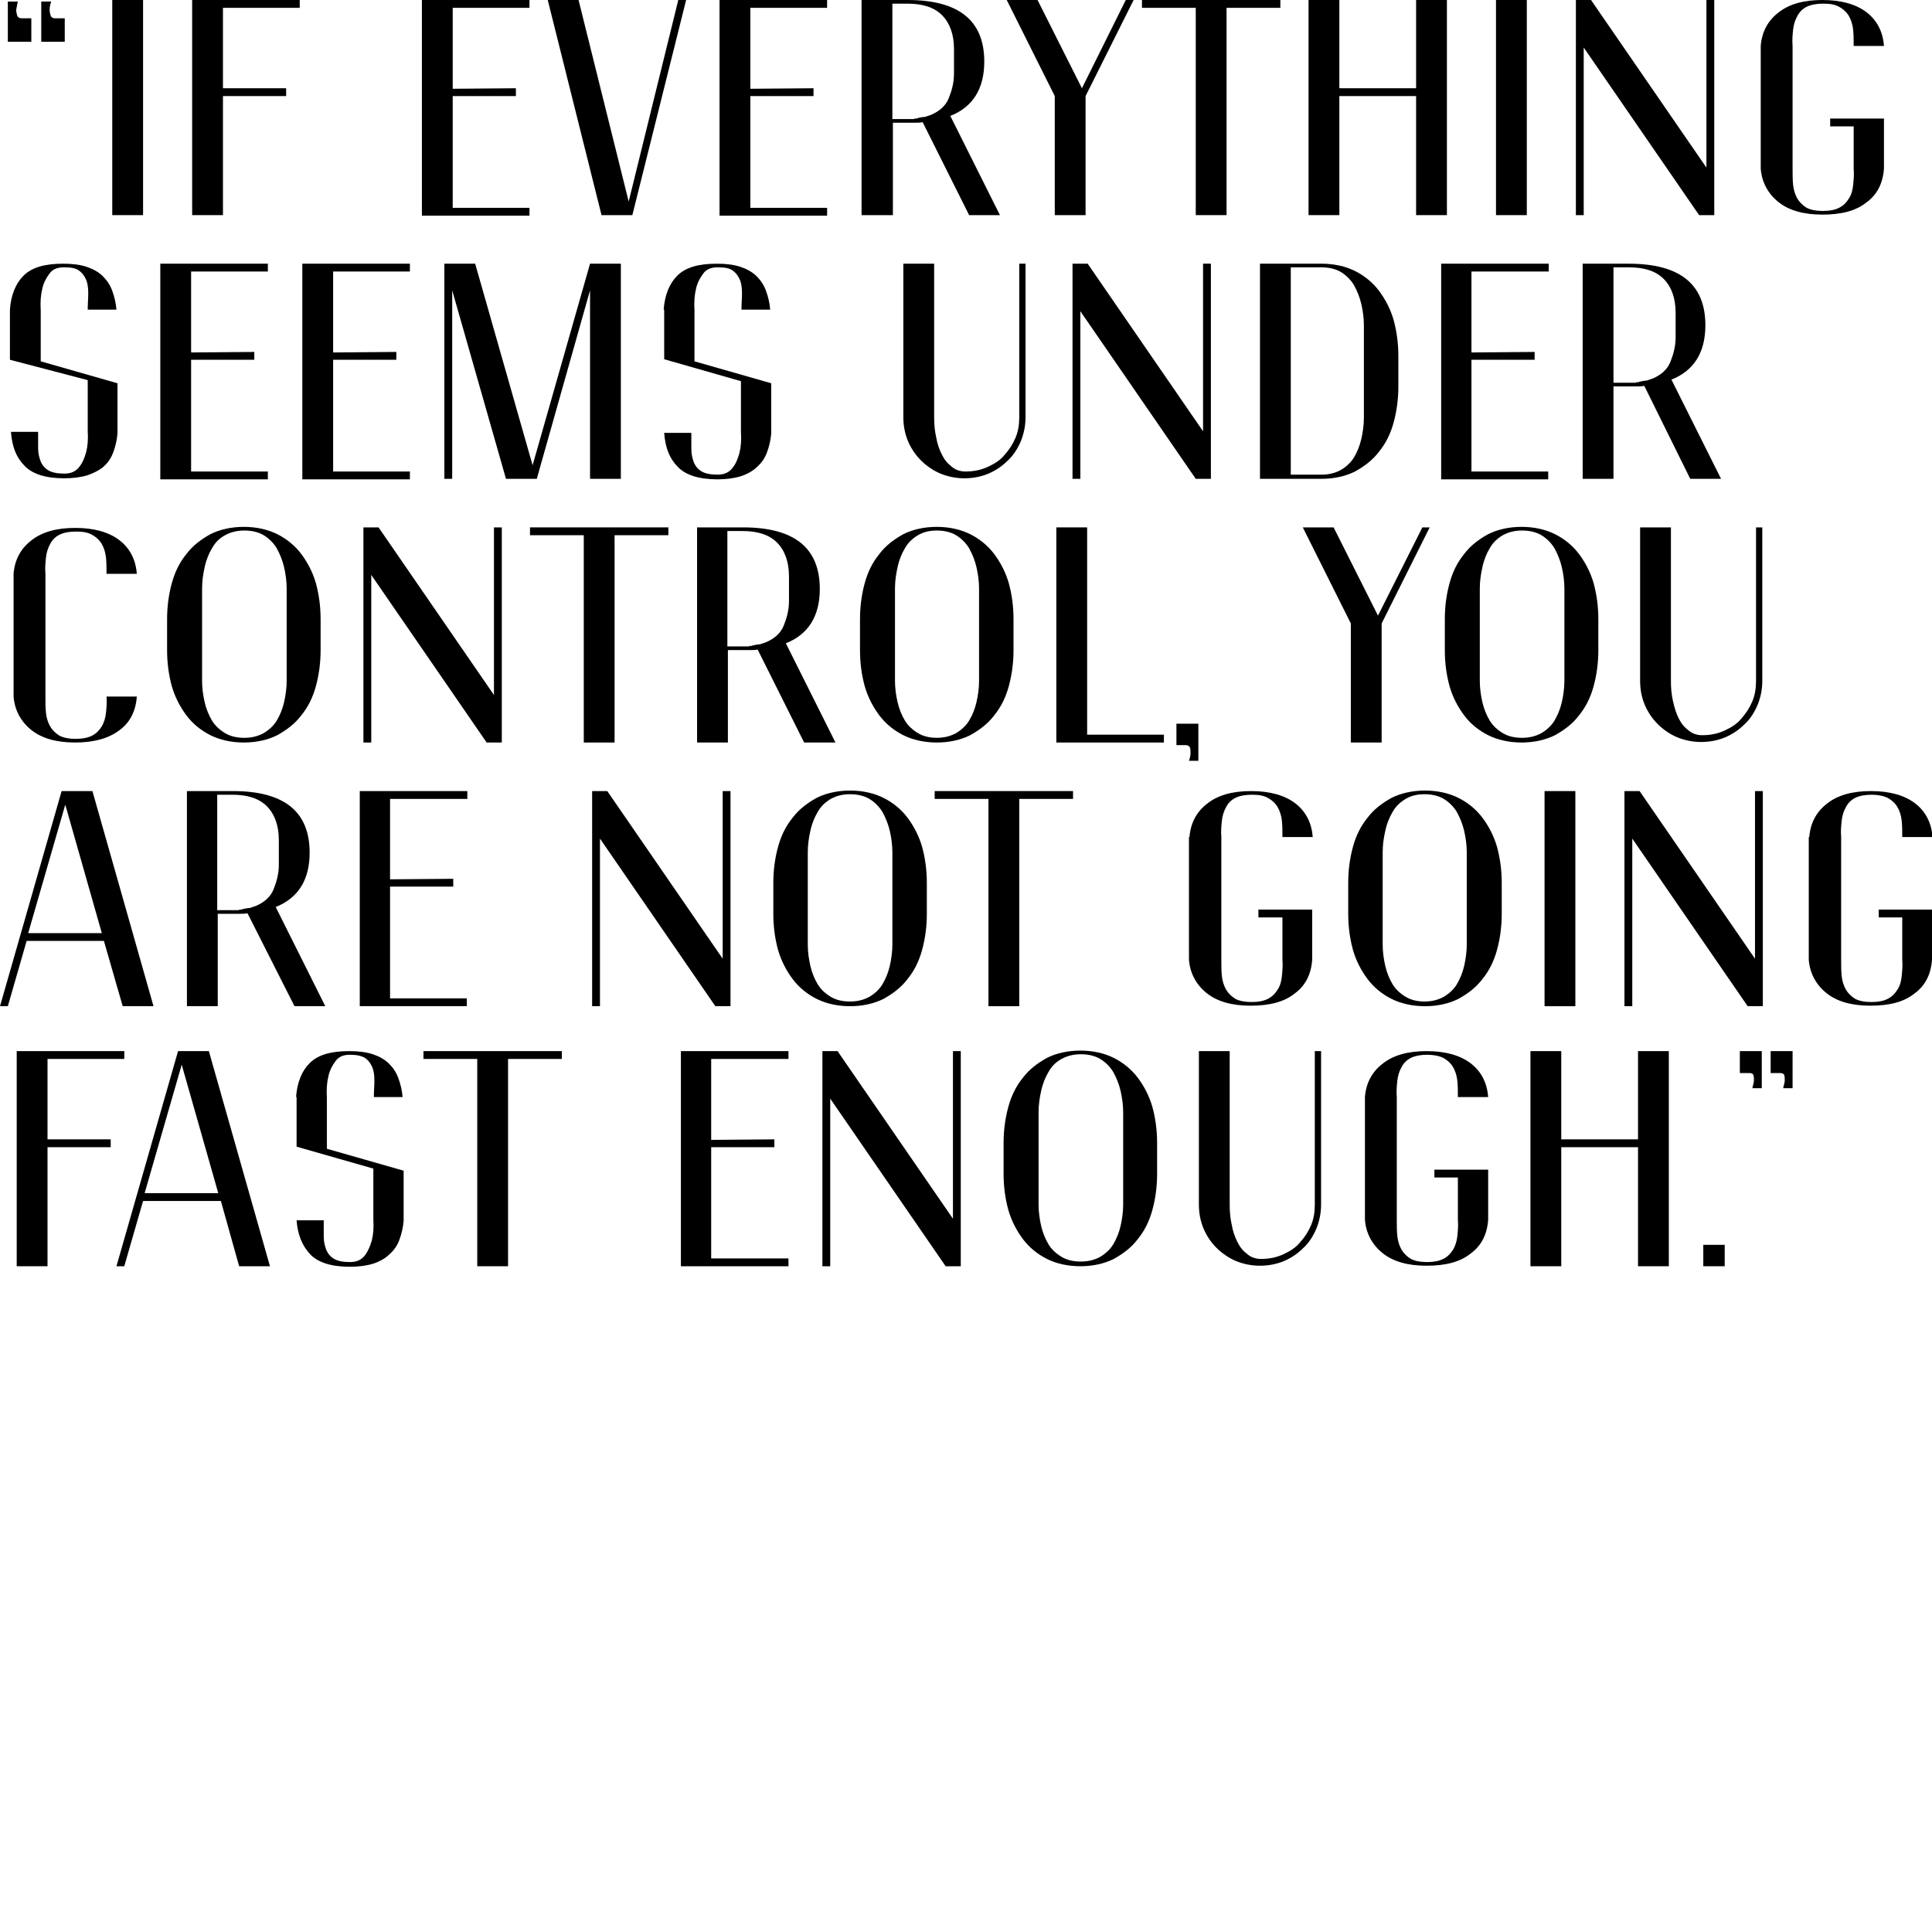
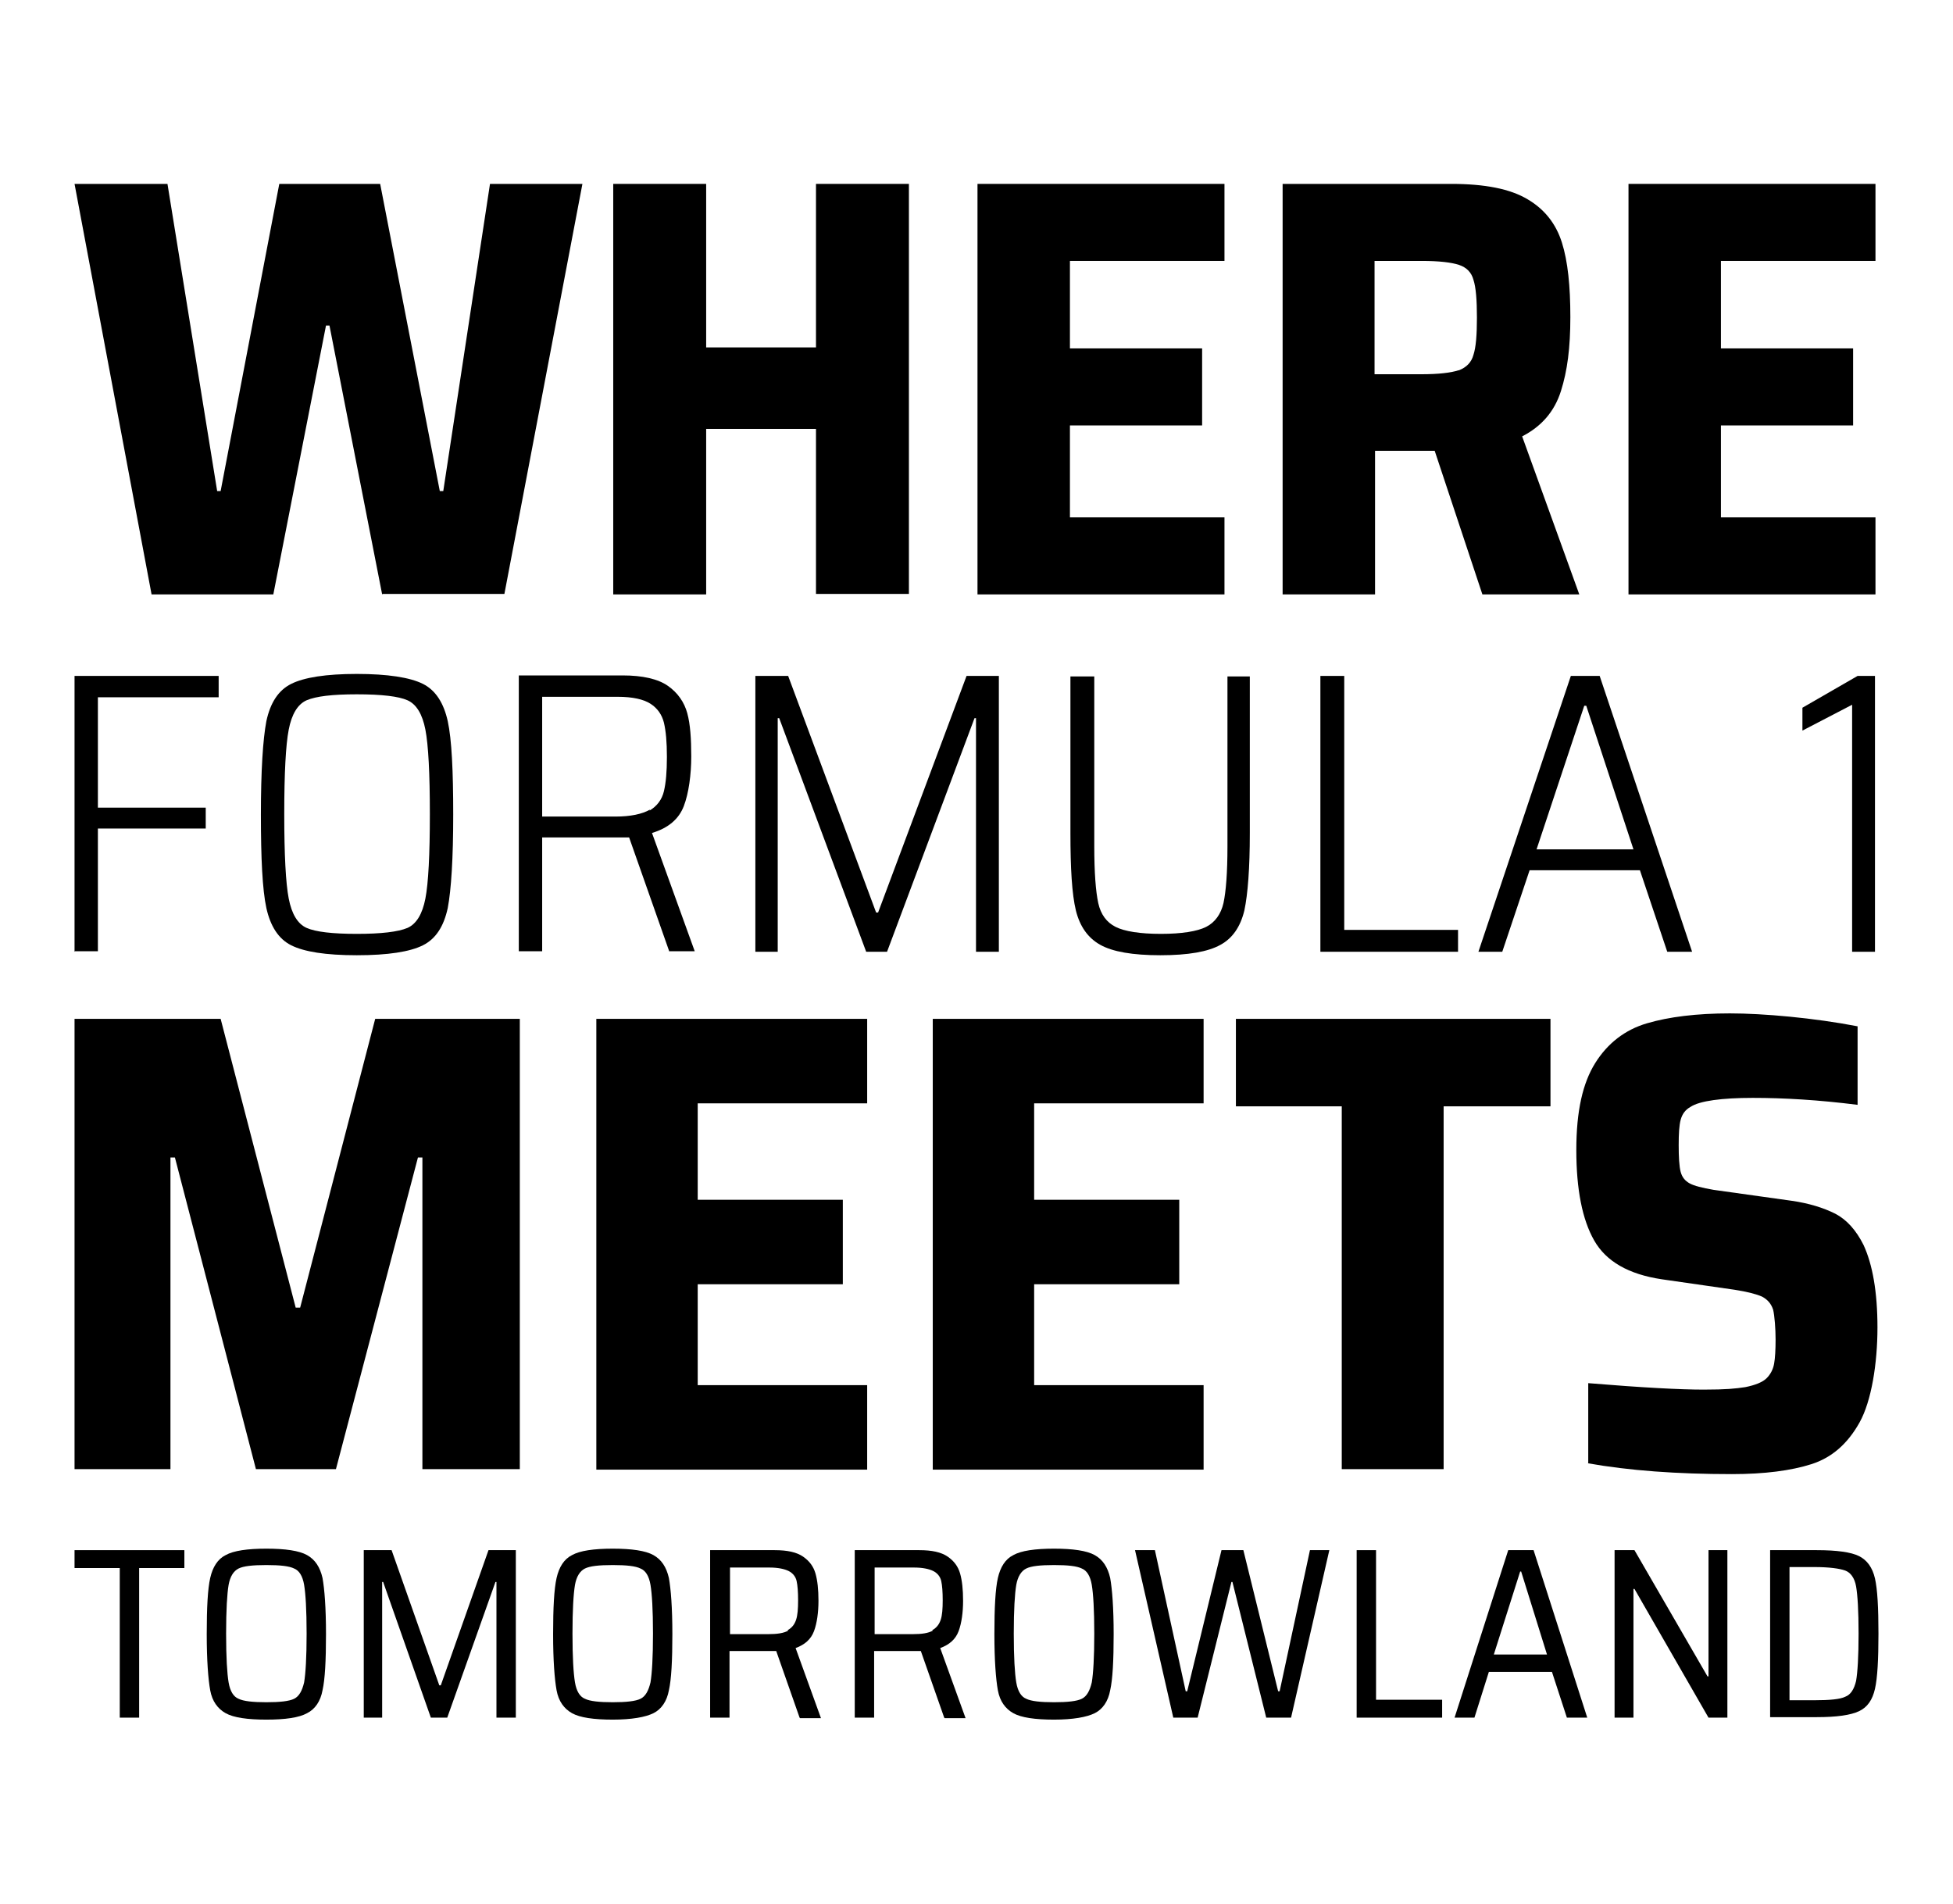
- <svg xmlns="http://www.w3.org/2000/svg" version="1.1" id="Layer_1" x="0px" y="0px" viewBox="0 0 370 370" style="enable-background:new 0 0 370 370;" xml:space="preserve">
-   <g>
-     <path d="M1.5,0.3h1.9C3.3,0.9,3.2,1.4,3.1,1.9c0,0.4,0.1,0.7,0.2,1.1c0.1,0.3,0.4,0.5,0.8,0.5H6V8H1.5V0.3z M9.8,0.3   C9.6,0.9,9.5,1.4,9.5,1.9c0,0.4,0.1,0.7,0.2,1.1c0.1,0.3,0.4,0.5,0.8,0.5h1.9V8H7.9V0.3H9.8z" />
-     <path d="M27.4,0v41.2h-5.9V0H27.4z" />
-     <path d="M54.9,18.4H42.7v22.8h-5.9V0h20.6v1.5H42.7v15.4h12.1V18.4z" />
-     <path d="M86.7,1.5v15.5l12.1-0.1v1.5H86.7v21.4h14.7v1.5H80.8V0h20.6v1.5H86.7z" />
-     <path d="M104.9,0h5.9l9.6,38.6L129.9,0h1.5l-10.3,41.2h-5.9L104.9,0z" />
-     <path d="M143.7,1.5v15.5l12.1-0.1v1.5h-12.1v21.4h14.7v1.5h-20.6V0h20.6v1.5H143.7z" />
-     <path d="M176.7,23.4c-0.5,0.1-0.9,0.1-1.4,0.1c-0.5,0-1,0-1.4,0h-2.9v17.7H165V0h8.8c9.8,0,14.7,3.9,14.7,11.8   c0,5.2-2.2,8.7-6.5,10.4l9.5,19h-5.9L176.7,23.4z M175,22.8C175,22.8,175,22.8,175,22.8c0.1,0,0.1-0.1,0.2-0.1h0.4   c0,0,0.1-0.1,0.2-0.1c0.5-0.1,0.9-0.2,1.2-0.2h0.1c0.1,0,0.2-0.1,0.3-0.1c0.1,0,0.2-0.1,0.3-0.1c0.1,0,0.2-0.1,0.3-0.1   c0.1,0,0.2-0.1,0.3-0.1c1.6-0.7,2.8-1.7,3.4-3.2s1-3,1-4.7V9.4c0-2.8-0.8-5-2.3-6.5c-1.5-1.5-3.7-2.2-6.6-2.2h-2.9v22.1h2.9h0.6   h0.2H175z" />
-     <path d="M217.1,0l-9.2,18.4v22.8H202V18.4L192.8,0h5.9l8.5,16.9L215.6,0H217.1z" />
-     <path d="M218.7,0h26.5v1.5h-10.3v39.7H229V1.5h-10.3V0z" />
-     <path d="M271.2,0h5.9v41.2h-5.9V18.4h-14.7v22.8h-5.9V0h5.9v16.9h14.7V0z" />
-     <path d="M292.4,0v41.2h-5.9V0H292.4z" />
-     <path d="M328.3,0v41.2h-2.9L303.3,9.1v32.1h-1.5V0h2.9l22.1,32.1V0H328.3z" />
-     <path d="M337.2,8.8c0.2-2.6,1.3-4.8,3.4-6.4c2-1.6,4.8-2.4,8.4-2.4c3.6,0,6.4,0.8,8.4,2.3c2,1.5,3.2,3.7,3.4,6.5h-5.8   c0-1.1,0-2.1-0.1-3.1c-0.1-1-0.4-1.9-0.8-2.6c-0.4-0.7-1-1.3-1.9-1.8s-1.9-0.6-3.1-0.6s-2.3,0.2-3.1,0.6c-0.8,0.4-1.4,1-1.8,1.8   c-0.4,0.7-0.7,1.6-0.8,2.6c-0.1,1-0.2,2-0.1,3.1v23.5c0,1.1,0,2.1,0.1,3.1c0.1,1,0.4,1.9,0.8,2.6s1,1.3,1.8,1.8   c0.8,0.4,1.8,0.6,3.1,0.6s2.3-0.2,3.1-0.6c0.8-0.4,1.4-1,1.9-1.8s0.7-1.6,0.8-2.6c0.1-1,0.2-2,0.1-3.1v-8.1h-4.5v-1.5h10.3v9.6   c-0.2,2.8-1.3,5-3.4,6.5c-2,1.6-4.8,2.3-8.4,2.3c-3.6,0-6.4-0.8-8.4-2.4c-2-1.6-3.2-3.8-3.4-6.4V8.8z" />
-     <g>
-       <path d="M1.9,59.3c0.2-2.8,1.1-5,2.6-6.5c1.6-1.6,4.1-2.3,7.6-2.3c1.8,0,3.3,0.2,4.5,0.6c1.2,0.4,2.3,1,3.1,1.8    c0.8,0.8,1.4,1.7,1.8,2.8c0.4,1.1,0.7,2.3,0.8,3.6h-5.5c0-1.1,0.1-2.1,0.1-3.1c0-1-0.1-1.9-0.4-2.6c-0.3-0.7-0.7-1.3-1.4-1.8    s-1.6-0.6-2.9-0.6c-1.3,0-2.2,0.4-2.8,1.3c-0.6,0.8-1.1,1.8-1.3,2.8c-0.3,1.2-0.4,2.6-0.3,4.1v9.8l14.7,4.2v9.6    c-0.1,1.3-0.4,2.5-0.8,3.6c-0.4,1.1-1,2-1.9,2.8C19.1,90,18,90.6,16.8,91c-1.3,0.4-2.8,0.6-4.5,0.6c-3.5,0-6.1-0.8-7.6-2.4    c-1.6-1.6-2.4-3.7-2.6-6.5h5.2c0,1.1,0,2.1,0,3.1c0,1,0.2,1.8,0.5,2.6c0.3,0.7,0.8,1.3,1.5,1.7c0.7,0.4,1.7,0.6,3,0.6    s2.2-0.4,2.9-1.3s1-1.8,1.3-2.8c0.3-1.2,0.4-2.5,0.3-4v-9.8L1.9,68.9V59.3z" />
-       <path d="M36.6,52v15.5l12.1-0.1v1.5H36.6v21.4h14.7v1.5H30.7V50.5h20.6V52H36.6z" />
-       <path d="M63.8,52v15.5l12.1-0.1v1.5H63.8v21.4h14.7v1.5H57.9V50.5h20.6V52H63.8z" />
-       <path d="M102.8,91.7h-5.9L86.6,55.6v36.1h-1.5V50.5H91L102,89.1l11-38.6h5.9v41.2h-5.9V55.6L102.8,91.7z" />
-       <path d="M127.1,59.3c0.2-2.8,1.1-5,2.6-6.5c1.6-1.6,4.1-2.3,7.6-2.3c1.8,0,3.3,0.2,4.5,0.6c1.2,0.4,2.3,1,3.1,1.8    c0.8,0.8,1.4,1.7,1.8,2.8c0.4,1.1,0.7,2.3,0.8,3.6h-5.5c0-1.1,0.1-2.1,0.1-3.1c0-1-0.1-1.9-0.4-2.6c-0.3-0.7-0.7-1.3-1.4-1.8    s-1.6-0.6-2.9-0.6c-1.3,0-2.2,0.4-2.8,1.3c-0.6,0.8-1.1,1.8-1.3,2.8c-0.3,1.2-0.4,2.6-0.3,4.1v9.8l14.7,4.2v9.6    c-0.1,1.3-0.4,2.5-0.8,3.6c-0.4,1.1-1,2-1.9,2.8c-0.8,0.8-1.9,1.4-3.1,1.8c-1.3,0.4-2.8,0.6-4.5,0.6c-3.5,0-6.1-0.8-7.6-2.4    c-1.6-1.6-2.4-3.7-2.6-6.5h5.2c0,1.1,0,2.1,0,3.1c0,1,0.2,1.8,0.5,2.6c0.3,0.7,0.8,1.3,1.5,1.7c0.7,0.4,1.7,0.6,3,0.6    s2.2-0.4,2.9-1.3s1-1.8,1.3-2.8c0.3-1.2,0.4-2.5,0.3-4v-9.8l-14.7-4.2V59.3z" />
-       <path d="M194.9,50.5h1.5v29.4c0,1.6-0.3,3.1-0.9,4.6c-0.6,1.4-1.4,2.7-2.5,3.7c-1.1,1.1-2.3,1.9-3.7,2.5c-1.4,0.6-3,0.9-4.6,0.9    c-1.6,0-3.1-0.3-4.6-0.9c-1.4-0.6-2.7-1.5-3.7-2.5c-1.1-1.1-1.9-2.3-2.5-3.7c-0.6-1.4-0.9-3-0.9-4.6V50.5h5.9v29.4    c0,1.3,0.1,2.6,0.4,3.9c0.2,1.2,0.6,2.3,1.1,3.3c0.5,1,1.1,1.7,1.9,2.3c0.7,0.6,1.6,0.9,2.6,0.9c1.6,0,3-0.3,4.3-0.9    c1.3-0.6,2.4-1.3,3.2-2.3c0.9-1,1.6-2.1,2.1-3.3c0.5-1.2,0.7-2.5,0.7-3.9V50.5z" />
-       <path d="M231.9,50.5v41.2h-2.9l-22.1-32.1v32.1h-1.5V50.5h2.9l22.1,32.1V50.5H231.9z" />
-       <path d="M253.1,50.5c2.4,0,4.6,0.5,6.4,1.4c1.8,0.9,3.4,2.2,4.6,3.8c1.2,1.6,2.2,3.5,2.8,5.6c0.6,2.2,0.9,4.5,0.9,6.9V74    c0,2.4-0.3,4.7-0.9,6.9c-0.6,2.2-1.5,4-2.8,5.6c-1.2,1.6-2.8,2.8-4.6,3.8c-1.8,0.9-4,1.4-6.4,1.4h-11.8V50.5H253.1z M261.2,62.3    c0-1.4-0.2-2.8-0.5-4.1c-0.3-1.3-0.8-2.5-1.4-3.6c-0.6-1-1.5-1.9-2.5-2.5c-1-0.6-2.3-0.9-3.7-0.9h-5.9v39.7h5.9    c1.4,0,2.6-0.3,3.7-0.9c1-0.6,1.9-1.4,2.5-2.4c0.6-1,1.1-2.2,1.4-3.5c0.3-1.3,0.5-2.7,0.5-4.1V62.3z" />
-       <path d="M281.8,52v15.5l12.1-0.1v1.5h-12.1v21.4h14.7v1.5H276V50.5h20.6V52H281.8z" />
-       <path d="M314.9,73.9c-0.5,0.1-1,0.1-1.4,0.1c-0.5,0-1,0-1.4,0H309v17.7h-5.9V50.5h8.8c9.8,0,14.7,3.9,14.7,11.8    c0,5.2-2.2,8.7-6.5,10.4l9.5,19h-5.9L314.9,73.9z M313.2,73.3C313.2,73.3,313.2,73.3,313.2,73.3c0.1,0,0.1-0.1,0.2-0.1h0.4    c0,0,0.1-0.1,0.2-0.1c0.5-0.1,0.9-0.2,1.2-0.2h0.1c0.1,0,0.2-0.1,0.3-0.1c0.1,0,0.2-0.1,0.3-0.1c0.1,0,0.2-0.1,0.3-0.1    c0.1,0,0.2-0.1,0.3-0.1c1.6-0.7,2.8-1.7,3.4-3.2c0.6-1.5,1-3,1-4.7v-4.7c0-2.8-0.8-5-2.3-6.5c-1.5-1.5-3.7-2.2-6.6-2.2H309v22.1    h2.9h0.6h0.2H313.2z" />
+ <svg xmlns="http://www.w3.org/2000/svg" id="Layer_1" data-name="Layer 1" version="1.1" viewBox="0 0 393 383">
+   <defs>
+     <style>
+       .cls-1 {
+         fill: #000;
+         stroke-width: 0px;
+       }
+ 
+       .cls-2 {
+         isolation: isolate;
+       }
+     </style>
+   </defs>
+   <g id="Tomorrowland" class="cls-2">
+     <g class="cls-2">
+       <path class="cls-1" d="M24.1,345.6v-30.1h-9.1v-3.6h22.1v3.6h-9.1v30.1h-3.9Z" />
+       <path class="cls-1" d="M45.4,344.7c-1.6-.9-2.7-2.4-3.1-4.6-.4-2.2-.7-6-.7-11.3s.2-9.1.7-11.3,1.5-3.8,3.1-4.6c1.6-.9,4.4-1.3,8.2-1.3s6.6.4,8.2,1.3c1.6.9,2.6,2.4,3.1,4.6.4,2.2.7,6,.7,11.3s-.2,9.1-.7,11.3c-.4,2.2-1.5,3.8-3.1,4.6-1.6.9-4.4,1.3-8.2,1.3s-6.6-.4-8.2-1.3ZM59.2,341.8c1-.5,1.6-1.6,2-3.3.3-1.8.5-5,.5-9.8s-.2-8-.5-9.8c-.3-1.8-1-2.9-2-3.3-1-.5-2.8-.7-5.6-.7s-4.6.2-5.6.7c-1,.5-1.7,1.6-2,3.3-.3,1.8-.5,5-.5,9.8s.2,8,.5,9.8c.3,1.8,1,2.9,2,3.3,1,.5,2.9.7,5.6.7s4.6-.2,5.6-.7Z" />
+       <path class="cls-1" d="M99.9,345.6v-27.3h-.2l-9.7,27.3h-3.3l-9.6-27.3h-.2v27.3h-3.7v-33.7h5.6l9.6,27.2h.3l9.6-27.2h5.5v33.7h-3.8Z" />
+       <path class="cls-1" d="M115.1,344.7c-1.6-.9-2.7-2.4-3.1-4.6-.4-2.2-.7-6-.7-11.3s.2-9.1.7-11.3,1.5-3.8,3.1-4.6c1.6-.9,4.4-1.3,8.2-1.3s6.6.4,8.2,1.3c1.6.9,2.6,2.4,3.1,4.6.4,2.2.7,6,.7,11.3s-.2,9.1-.7,11.3c-.4,2.2-1.5,3.8-3.1,4.6s-4.4,1.3-8.2,1.3-6.6-.4-8.2-1.3ZM128.9,341.8c1-.5,1.6-1.6,2-3.3.3-1.8.5-5,.5-9.8s-.2-8-.5-9.8c-.3-1.8-1-2.9-2-3.3-1-.5-2.8-.7-5.6-.7s-4.6.2-5.6.7c-1,.5-1.7,1.6-2,3.3-.3,1.8-.5,5-.5,9.8s.2,8,.5,9.8c.3,1.8,1,2.9,2,3.3,1,.5,2.9.7,5.6.7s4.6-.2,5.6-.7Z" />
+       <path class="cls-1" d="M160.9,345.6l-4.7-13.4h-9.4v13.4h-3.9v-33.7h13c2.5,0,4.4.4,5.7,1.3,1.3.9,2.1,2,2.5,3.4.4,1.4.6,3.2.6,5.5s-.3,4.5-.9,6.1c-.6,1.6-1.8,2.7-3.7,3.4l5.1,14.1h-4.2ZM158.5,328c.9-.5,1.4-1.2,1.7-2.1.3-.9.4-2.2.4-3.9s-.1-3-.3-3.9c-.2-.9-.8-1.6-1.6-2s-2.1-.7-3.8-.7h-8v13.4h7.7c1.8,0,3.1-.2,4-.7Z" />
+       <path class="cls-1" d="M190,345.6l-4.7-13.4h-9.4v13.4h-3.9v-33.7h13c2.5,0,4.4.4,5.7,1.3,1.3.9,2.1,2,2.5,3.4.4,1.4.6,3.2.6,5.5s-.3,4.5-.9,6.1c-.6,1.6-1.8,2.7-3.7,3.4l5.1,14.1h-4.2ZM187.6,328c.9-.5,1.4-1.2,1.7-2.1.3-.9.4-2.2.4-3.9s-.1-3-.3-3.9c-.2-.9-.8-1.6-1.6-2s-2.1-.7-3.8-.7h-8v13.4h7.7c1.8,0,3.1-.2,4-.7Z" />
+       <path class="cls-1" d="M203.9,344.7c-1.6-.9-2.7-2.4-3.1-4.6-.4-2.2-.7-6-.7-11.3s.2-9.1.7-11.3,1.5-3.8,3.1-4.6c1.6-.9,4.4-1.3,8.2-1.3s6.6.4,8.2,1.3c1.6.9,2.6,2.4,3.1,4.6.4,2.2.7,6,.7,11.3s-.2,9.1-.7,11.3c-.4,2.2-1.5,3.8-3.1,4.6s-4.4,1.3-8.2,1.3-6.6-.4-8.2-1.3ZM217.7,341.8c1-.5,1.6-1.6,2-3.3.3-1.8.5-5,.5-9.8s-.2-8-.5-9.8c-.3-1.8-1-2.9-2-3.3-1-.5-2.8-.7-5.6-.7s-4.6.2-5.6.7c-1,.5-1.7,1.6-2,3.3-.3,1.8-.5,5-.5,9.8s.2,8,.5,9.8c.3,1.8,1,2.9,2,3.3,1,.5,2.9.7,5.6.7s4.6-.2,5.6-.7Z" />
+       <path class="cls-1" d="M254.8,345.6l-6.8-27.3h-.2l-6.8,27.3h-4.9l-7.7-33.7h4l6.2,28.4h.3l6.9-28.4h4.4l7,28.4h.3l6.1-28.4h3.9l-7.7,33.7h-4.9Z" />
+       <path class="cls-1" d="M273,345.6v-33.7h3.9v30.1h13.3v3.6h-17.2Z" />
+       <path class="cls-1" d="M315.3,345.6l-3-9.2h-12.7l-2.9,9.2h-4l10.8-33.7h5.1l10.8,33.7h-4.1ZM306.1,316.2h-.2l-5.3,16.7h10.7l-5.2-16.7Z" />
+       <path class="cls-1" d="M343.8,345.6l-14.9-25.9h-.2v25.9h-3.8v-33.7h4l14.7,25.4h.2v-25.4h3.8v33.7h-3.8Z" />
+       <path class="cls-1" d="M356.2,311.9h9.4c4,0,6.9.4,8.5,1.2s2.7,2.3,3.2,4.5c.5,2.2.7,5.9.7,11.1s-.2,8.9-.7,11.1c-.5,2.2-1.5,3.7-3.2,4.5s-4.5,1.2-8.5,1.2h-9.4v-33.7ZM365.1,342.1c3.1,0,5.2-.2,6.2-.7,1.1-.4,1.8-1.5,2.2-3.2.3-1.7.5-4.9.5-9.5s-.2-7.8-.5-9.5c-.3-1.7-1.1-2.8-2.2-3.2-1.1-.4-3.2-.7-6.2-.7h-5v26.8h5Z" />
    </g>
-     <g>
-       <path d="M14.4,142.2c-3.6,0-6.4-0.8-8.4-2.4c-2-1.6-3.2-3.8-3.4-6.4v-23.5c0.2-2.6,1.3-4.8,3.4-6.4c2-1.6,4.8-2.4,8.4-2.4    s6.4,0.8,8.4,2.3c2,1.5,3.2,3.7,3.4,6.5h-5.8c0-1.1,0-2.1-0.1-3.1c-0.1-1-0.4-1.9-0.8-2.6c-0.4-0.7-1-1.3-1.9-1.8    s-1.9-0.6-3.1-0.6s-2.3,0.2-3.1,0.6c-0.8,0.4-1.4,1-1.8,1.8c-0.4,0.7-0.7,1.6-0.8,2.6c-0.1,1-0.2,2-0.1,3.1v23.5    c0,1.1,0,2.1,0.1,3.1c0.1,1,0.4,1.9,0.8,2.6c0.4,0.7,1,1.3,1.8,1.8c0.8,0.4,1.8,0.6,3.1,0.6s2.3-0.2,3.1-0.6    c0.8-0.4,1.4-1,1.9-1.8c0.4-0.7,0.7-1.6,0.8-2.6c0.1-1,0.2-2,0.1-3.1h5.8c-0.2,2.8-1.3,5-3.4,6.5C20.8,141.4,18,142.2,14.4,142.2z    " />
-       <path d="M32,118.6c0-2.4,0.3-4.7,0.9-6.9c0.6-2.2,1.5-4,2.8-5.6c1.2-1.6,2.8-2.8,4.6-3.8c1.8-0.9,4-1.4,6.4-1.4    c2.4,0,4.6,0.5,6.4,1.4c1.8,0.9,3.4,2.2,4.6,3.8c1.2,1.6,2.2,3.5,2.8,5.6c0.6,2.2,0.9,4.5,0.9,6.9v5.9c0,2.4-0.3,4.7-0.9,6.9    c-0.6,2.2-1.5,4-2.8,5.6c-1.2,1.6-2.8,2.8-4.6,3.8c-1.8,0.9-4,1.4-6.4,1.4c-2.4,0-4.6-0.5-6.4-1.4c-1.8-0.9-3.4-2.2-4.6-3.8    c-1.2-1.6-2.2-3.5-2.8-5.6c-0.6-2.2-0.9-4.5-0.9-6.9V118.6z M38.7,130.4c0,1.4,0.2,2.8,0.5,4.1c0.3,1.3,0.8,2.5,1.4,3.5    c0.6,1,1.5,1.8,2.5,2.4c1,0.6,2.2,0.9,3.7,0.9c1.4,0,2.6-0.3,3.7-0.9c1-0.6,1.9-1.4,2.5-2.4c0.6-1,1.1-2.2,1.4-3.5    c0.3-1.3,0.5-2.7,0.5-4.1v-17.7c0-1.4-0.2-2.8-0.5-4.1c-0.3-1.3-0.8-2.5-1.4-3.6c-0.6-1-1.5-1.9-2.5-2.5c-1-0.6-2.3-0.9-3.7-0.9    c-1.4,0-2.6,0.3-3.7,0.9s-1.9,1.4-2.5,2.5c-0.6,1-1.1,2.2-1.4,3.6c-0.3,1.3-0.5,2.7-0.5,4.1V130.4z" />
-       <path d="M96.1,101v41.2h-2.9l-22.1-32.1v32.1h-1.5V101h2.9l22.1,32.1V101H96.1z" />
-       <path d="M101.5,101H128v1.5h-10.3v39.7h-5.9v-39.7h-10.3V101z" />
-       <path d="M145.1,124.4c-0.5,0.1-1,0.1-1.4,0.1c-0.5,0-1,0-1.4,0h-2.9v17.7h-5.9V101h8.8c9.8,0,14.7,3.9,14.7,11.8    c0,5.2-2.2,8.7-6.5,10.4l9.5,19H154L145.1,124.4z M143.4,123.8C143.5,123.8,143.5,123.8,143.4,123.8c0.1,0,0.1-0.1,0.2-0.1h0.4    c0,0,0.1-0.1,0.2-0.1c0.5-0.1,0.9-0.2,1.2-0.2h0.1c0.1,0,0.2-0.1,0.3-0.1s0.2-0.1,0.3-0.1c0.1,0,0.2-0.1,0.3-0.1    c0.1,0,0.2-0.1,0.3-0.1c1.6-0.7,2.8-1.7,3.4-3.2s1-3,1-4.7v-4.7c0-2.8-0.8-5-2.3-6.5c-1.5-1.5-3.7-2.2-6.6-2.2h-2.9v22.1h2.9h0.6    h0.2H143.4z" />
-       <path d="M164.7,118.6c0-2.4,0.3-4.7,0.9-6.9c0.6-2.2,1.5-4,2.8-5.6c1.2-1.6,2.8-2.8,4.6-3.8c1.8-0.9,4-1.4,6.4-1.4    c2.4,0,4.6,0.5,6.4,1.4c1.8,0.9,3.4,2.2,4.6,3.8c1.2,1.6,2.2,3.5,2.8,5.6c0.6,2.2,0.9,4.5,0.9,6.9v5.9c0,2.4-0.3,4.7-0.9,6.9    c-0.6,2.2-1.5,4-2.8,5.6c-1.2,1.6-2.8,2.8-4.6,3.8c-1.8,0.9-4,1.4-6.4,1.4c-2.4,0-4.6-0.5-6.4-1.4c-1.8-0.9-3.4-2.2-4.6-3.8    c-1.2-1.6-2.2-3.5-2.8-5.6c-0.6-2.2-0.9-4.5-0.9-6.9V118.6z M171.4,130.4c0,1.4,0.2,2.8,0.5,4.1c0.3,1.3,0.8,2.5,1.4,3.5    c0.6,1,1.5,1.8,2.5,2.4c1,0.6,2.2,0.9,3.6,0.9c1.4,0,2.6-0.3,3.7-0.9c1-0.6,1.9-1.4,2.5-2.4c0.6-1,1.1-2.2,1.4-3.5    c0.3-1.3,0.5-2.7,0.5-4.1v-17.7c0-1.4-0.2-2.8-0.5-4.1c-0.3-1.3-0.8-2.5-1.4-3.6c-0.6-1-1.5-1.9-2.5-2.5s-2.3-0.9-3.7-0.9    c-1.4,0-2.6,0.3-3.6,0.9c-1,0.6-1.9,1.4-2.5,2.5c-0.6,1-1.1,2.2-1.4,3.6c-0.3,1.3-0.5,2.7-0.5,4.1V130.4z" />
-       <path d="M202.3,142.2V101h5.9v39.7h14.7v1.5H202.3z" />
-       <path d="M225.4,138.6h4.1v7.1h-1.8c0.2-0.6,0.3-1,0.3-1.5c0-0.4,0-0.7-0.1-1c-0.1-0.3-0.4-0.5-0.8-0.5h-1.8V138.6z" />
-       <path d="M273.8,101l-9.2,18.4v22.8h-5.9v-22.8l-9.2-18.4h5.9l8.5,16.9l8.5-16.9H273.8z" />
-       <path d="M276.7,118.6c0-2.4,0.3-4.7,0.9-6.9c0.6-2.2,1.5-4,2.8-5.6c1.2-1.6,2.8-2.8,4.6-3.8c1.8-0.9,4-1.4,6.4-1.4    c2.4,0,4.6,0.5,6.4,1.4c1.8,0.9,3.4,2.2,4.6,3.8c1.2,1.6,2.2,3.5,2.8,5.6c0.6,2.2,0.9,4.5,0.9,6.9v5.9c0,2.4-0.3,4.7-0.9,6.9    c-0.6,2.2-1.5,4-2.8,5.6c-1.2,1.6-2.8,2.8-4.6,3.8c-1.8,0.9-4,1.4-6.4,1.4c-2.4,0-4.6-0.5-6.4-1.4c-1.8-0.9-3.4-2.2-4.6-3.8    c-1.2-1.6-2.2-3.5-2.8-5.6c-0.6-2.2-0.9-4.5-0.9-6.9V118.6z M283.4,130.4c0,1.4,0.2,2.8,0.5,4.1c0.3,1.3,0.8,2.5,1.4,3.5    c0.6,1,1.5,1.8,2.5,2.4c1,0.6,2.2,0.9,3.7,0.9c1.4,0,2.6-0.3,3.7-0.9c1-0.6,1.9-1.4,2.5-2.4c0.6-1,1.1-2.2,1.4-3.5    c0.3-1.3,0.5-2.7,0.5-4.1v-17.7c0-1.4-0.2-2.8-0.5-4.1c-0.3-1.3-0.8-2.5-1.4-3.6c-0.6-1-1.5-1.9-2.5-2.5c-1-0.6-2.3-0.9-3.7-0.9    c-1.4,0-2.6,0.3-3.7,0.9c-1,0.6-1.9,1.4-2.5,2.5c-0.6,1-1.1,2.2-1.4,3.6c-0.3,1.3-0.5,2.7-0.5,4.1V130.4z" />
-       <path d="M336,101h1.5v29.4c0,1.6-0.3,3.1-0.9,4.6c-0.6,1.4-1.4,2.7-2.5,3.7c-1.1,1.1-2.3,1.9-3.7,2.5c-1.4,0.6-3,0.9-4.6,0.9    c-1.6,0-3.1-0.3-4.6-0.9c-1.4-0.6-2.7-1.5-3.7-2.5c-1.1-1.1-1.9-2.3-2.5-3.7c-0.6-1.4-0.9-3-0.9-4.6V101h5.9v29.4    c0,1.3,0.1,2.6,0.4,3.9s0.6,2.3,1.1,3.3c0.5,1,1.1,1.7,1.9,2.3c0.7,0.6,1.6,0.9,2.6,0.9c1.6,0,3-0.3,4.3-0.9    c1.3-0.6,2.4-1.3,3.2-2.3c0.9-1,1.6-2.1,2.1-3.3c0.5-1.2,0.7-2.5,0.7-3.9V101z" />
+   </g>
+   <g id="MEETS" class="cls-2">
+     <g class="cls-2">
+       <path class="cls-1" d="M85,295.6v-62.7h-.9l-16.5,62.7h-16.1l-16.3-62.7h-.9v62.7H15v-90.6h29.4l15.1,58.1h.9l15.1-58.1h29.1v90.6h-19.8Z" />
+       <path class="cls-1" d="M120,295.6v-90.6h54.5v17h-34.1v19.4h29.2v17h-29.2v20.3h34.1v17h-54.5Z" />
+       <path class="cls-1" d="M187.7,295.6v-90.6h54.5v17h-34.1v19.4h29.2v17h-29.2v20.3h34.1v17h-54.5Z" />
+       <path class="cls-1" d="M270,295.6v-73h-21.3v-17.6h63.3v17.6h-21.5v73h-20.5Z" />
+       <path class="cls-1" d="M319.6,294.4v-16.1c10.9.9,18.6,1.3,23.2,1.3s6.4-.2,8.4-.5c2-.4,3.5-1,4.3-1.8.8-.8,1.3-1.8,1.5-2.9.2-1.1.3-2.8.3-4.9s-.2-4.8-.5-6c-.4-1.2-1.1-2-2.2-2.6-1.1-.5-3-1-5.6-1.4l-14.6-2.1c-6.7-1-11.2-3.6-13.6-7.8-2.4-4.2-3.6-10.3-3.6-18.2s1.3-13.5,3.8-17.5c2.5-4,6-6.7,10.4-8,4.4-1.3,10-2,16.7-2s16.9.9,25.7,2.6v15.8c-7.9-1-14.9-1.4-21.1-1.4s-10.7.6-12.5,1.8c-1.1.6-1.7,1.5-2,2.6-.3,1.1-.4,2.8-.4,5.1s.1,4.3.4,5.4c.3,1.1.9,1.8,1.8,2.3.9.5,2.5.9,4.8,1.3l15.7,2.2c3.5.5,6.4,1.4,8.8,2.6,2.3,1.2,4.2,3.3,5.7,6.3,1.8,3.9,2.8,9.4,2.8,16.6s-1.2,14.8-3.6,19.1c-2.4,4.3-5.6,7.1-9.7,8.4-4.1,1.3-9.4,2-16,2-11,0-20.7-.7-29.1-2.2Z" />
    </g>
-     <g>
-       <path d="M29.4,192.7h-5.9l-3.6-12.5H5.1l-3.6,12.5H0l11.8-41.2h5.9L29.4,192.7z M19.5,178.7l-7-24.6l-7.1,24.6H19.5z" />
-       <path d="M47.4,174.9c-0.5,0.1-0.9,0.1-1.4,0.1c-0.5,0-1,0-1.4,0h-2.9v17.7h-5.9v-41.2h8.8c9.8,0,14.7,3.9,14.7,11.8    c0,5.2-2.2,8.7-6.5,10.4l9.5,19h-5.9L47.4,174.9z M45.7,174.3C45.7,174.3,45.7,174.2,45.7,174.3c0.1,0,0.1-0.1,0.2-0.1h0.4    c0,0,0.1-0.1,0.2-0.1c0.5-0.1,0.9-0.2,1.2-0.2h0.1c0.1,0,0.2-0.1,0.3-0.1c0.1,0,0.2-0.1,0.3-0.1c0.1,0,0.2-0.1,0.3-0.1    s0.2-0.1,0.3-0.1c1.6-0.7,2.8-1.7,3.4-3.2s1-3,1-4.7v-4.7c0-2.8-0.8-5-2.3-6.5c-1.5-1.5-3.7-2.2-6.6-2.2h-2.9v22.1h2.9h0.6h0.2    H45.7z" />
-       <path d="M74.7,152.9v15.5l12.1-0.1v1.5H74.7v21.4h14.7v1.5H68.9v-41.2h20.6v1.5H74.7z" />
-       <path d="M139.9,151.5v41.2h-2.9l-22.1-32.1v32.1h-1.5v-41.2h2.9l22.1,32.1v-32.1H139.9z" />
-       <path d="M148.1,169.1c0-2.4,0.3-4.7,0.9-6.9c0.6-2.2,1.5-4,2.8-5.6c1.2-1.6,2.8-2.8,4.6-3.8c1.8-0.9,4-1.4,6.4-1.4    c2.4,0,4.6,0.5,6.4,1.4c1.8,0.9,3.4,2.2,4.6,3.8c1.2,1.6,2.2,3.5,2.8,5.6c0.6,2.2,0.9,4.5,0.9,6.9v5.9c0,2.4-0.3,4.7-0.9,6.9    c-0.6,2.2-1.5,4-2.8,5.6c-1.2,1.6-2.8,2.8-4.6,3.8c-1.8,0.9-4,1.4-6.4,1.4c-2.4,0-4.6-0.5-6.4-1.4c-1.8-0.9-3.4-2.2-4.6-3.8    c-1.2-1.6-2.2-3.5-2.8-5.6c-0.6-2.2-0.9-4.5-0.9-6.9V169.1z M154.7,180.9c0,1.4,0.2,2.8,0.5,4.1c0.3,1.3,0.8,2.5,1.4,3.5    c0.6,1,1.5,1.8,2.5,2.4c1,0.6,2.2,0.9,3.7,0.9c1.4,0,2.6-0.3,3.7-0.9c1-0.6,1.9-1.4,2.5-2.4c0.6-1,1.1-2.2,1.4-3.5    c0.3-1.3,0.5-2.7,0.5-4.1v-17.7c0-1.4-0.2-2.8-0.5-4.1c-0.3-1.3-0.8-2.5-1.4-3.6c-0.6-1-1.5-1.9-2.5-2.5c-1-0.6-2.3-0.9-3.7-0.9    c-1.4,0-2.6,0.3-3.7,0.9c-1,0.6-1.9,1.4-2.5,2.5c-0.6,1-1.1,2.2-1.4,3.6c-0.3,1.3-0.5,2.7-0.5,4.1V180.9z" />
-       <path d="M179,151.5h26.5v1.5h-10.3v39.7h-5.9v-39.7H179V151.5z" />
-       <path d="M227.8,160.3c0.2-2.6,1.3-4.8,3.4-6.4c2-1.6,4.8-2.4,8.4-2.4s6.4,0.8,8.4,2.3c2,1.5,3.2,3.7,3.4,6.5h-5.8    c0-1.1,0-2.1-0.1-3.1c-0.1-1-0.4-1.9-0.8-2.6c-0.4-0.7-1-1.3-1.9-1.8s-1.9-0.6-3.1-0.6s-2.3,0.2-3.1,0.6c-0.8,0.4-1.4,1-1.8,1.8    c-0.4,0.7-0.7,1.6-0.8,2.6c-0.1,1-0.2,2-0.1,3.1v23.5c0,1.1,0,2.1,0.1,3.1c0.1,1,0.4,1.9,0.8,2.6s1,1.3,1.8,1.8    c0.8,0.4,1.8,0.6,3.1,0.6s2.3-0.2,3.1-0.6c0.8-0.4,1.4-1,1.9-1.8s0.7-1.6,0.8-2.6c0.1-1,0.2-2,0.1-3.1v-8.1H241v-1.5h10.3v9.6    c-0.2,2.8-1.3,5-3.4,6.5c-2,1.6-4.8,2.3-8.4,2.3s-6.4-0.8-8.4-2.4c-2-1.6-3.2-3.8-3.4-6.4V160.3z" />
-       <path d="M258.2,169.1c0-2.4,0.3-4.7,0.9-6.9c0.6-2.2,1.5-4,2.8-5.6c1.2-1.6,2.8-2.8,4.6-3.8c1.8-0.9,4-1.4,6.4-1.4    s4.6,0.5,6.4,1.4c1.8,0.9,3.4,2.2,4.6,3.8c1.2,1.6,2.2,3.5,2.8,5.6c0.6,2.2,0.9,4.5,0.9,6.9v5.9c0,2.4-0.3,4.7-0.9,6.9    c-0.6,2.2-1.5,4-2.8,5.6c-1.2,1.6-2.8,2.8-4.6,3.8c-1.8,0.9-4,1.4-6.4,1.4s-4.6-0.5-6.4-1.4c-1.8-0.9-3.4-2.2-4.6-3.8    c-1.2-1.6-2.2-3.5-2.8-5.6c-0.6-2.2-0.9-4.5-0.9-6.9V169.1z M264.8,180.9c0,1.4,0.2,2.8,0.5,4.1c0.3,1.3,0.8,2.5,1.4,3.5    c0.6,1,1.5,1.8,2.5,2.4c1,0.6,2.2,0.9,3.6,0.9c1.4,0,2.6-0.3,3.7-0.9c1-0.6,1.9-1.4,2.5-2.4c0.6-1,1.1-2.2,1.4-3.5    c0.3-1.3,0.5-2.7,0.5-4.1v-17.7c0-1.4-0.2-2.8-0.5-4.1c-0.3-1.3-0.8-2.5-1.4-3.6c-0.6-1-1.5-1.9-2.5-2.5s-2.3-0.9-3.7-0.9    c-1.4,0-2.6,0.3-3.6,0.9c-1,0.6-1.9,1.4-2.5,2.5c-0.6,1-1.1,2.2-1.4,3.6c-0.3,1.3-0.5,2.7-0.5,4.1V180.9z" />
-       <path d="M301.7,151.5v41.2h-5.9v-41.2H301.7z" />
-       <path d="M337.6,151.5v41.2h-2.9l-22.1-32.1v32.1h-1.5v-41.2h2.9l22.1,32.1v-32.1H337.6z" />
-       <path d="M346.5,160.3c0.2-2.6,1.3-4.8,3.4-6.4c2-1.6,4.8-2.4,8.4-2.4c3.6,0,6.4,0.8,8.4,2.3c2,1.5,3.2,3.7,3.4,6.5h-5.8    c0-1.1,0-2.1-0.1-3.1c-0.1-1-0.4-1.9-0.8-2.6c-0.4-0.7-1-1.3-1.9-1.8c-0.8-0.4-1.9-0.6-3.1-0.6s-2.3,0.2-3.1,0.6    c-0.8,0.4-1.4,1-1.8,1.8c-0.4,0.7-0.7,1.6-0.8,2.6c-0.1,1-0.2,2-0.1,3.1v23.5c0,1.1,0,2.1,0.1,3.1c0.1,1,0.4,1.9,0.8,2.6    c0.4,0.7,1,1.3,1.8,1.8c0.8,0.4,1.8,0.6,3.1,0.6s2.3-0.2,3.1-0.6c0.8-0.4,1.4-1,1.9-1.8s0.7-1.6,0.8-2.6c0.1-1,0.2-2,0.1-3.1v-8.1    h-4.5v-1.5H370v9.6c-0.2,2.8-1.3,5-3.4,6.5c-2,1.6-4.8,2.3-8.4,2.3c-3.6,0-6.4-0.8-8.4-2.4c-2-1.6-3.2-3.8-3.4-6.4V160.3z" />
+   </g>
+   <g id="Formula" class="cls-2">
+     <g class="cls-2">
+       <path class="cls-1" d="M15,191.5v-55.5h29v4.3h-24.3v22.2h21.7v4.2h-21.7v24.7h-4.8Z" />
+       <path class="cls-1" d="M58.6,190.2c-2.6-1.3-4.2-3.9-5-7.5-.8-3.7-1.1-10-1.1-18.8s.4-15.1,1.1-18.8c.8-3.7,2.4-6.2,5-7.5,2.6-1.3,7-2,13.2-2s10.7.7,13.3,2c2.6,1.3,4.2,3.9,5,7.5.8,3.7,1.1,10,1.1,18.8s-.4,15.1-1.1,18.8c-.8,3.7-2.4,6.2-5,7.5-2.6,1.3-7,2-13.3,2s-10.6-.7-13.2-2ZM82,186.7c1.8-.8,3-2.8,3.6-5.9.6-3.1.9-8.8.9-17s-.3-13.9-.9-17c-.6-3.1-1.8-5.1-3.6-5.9-1.8-.8-5.2-1.2-10.2-1.2s-8.2.4-10.1,1.2c-1.8.8-3,2.8-3.6,5.9-.6,3.1-.9,8.8-.9,17s.3,13.9.9,17c.6,3.1,1.8,5.1,3.6,5.9,1.8.8,5.2,1.2,10.1,1.2s8.3-.4,10.2-1.2Z" />
+       <path class="cls-1" d="M134.7,191.5l-8.1-23c-.5,0-1.2,0-2.1,0h-15.4v22.9h-4.7v-55.5h20.9c4,0,7.1.7,9.1,2.1,2,1.4,3.3,3.3,3.9,5.5.6,2.2.8,5.1.8,8.7s-.5,7.4-1.5,10c-1,2.6-3.1,4.4-6.4,5.4l8.6,23.8h-5.1ZM130.7,163.1c1.5-.9,2.5-2.2,2.9-3.9.4-1.7.6-3.9.6-6.9s-.2-5.2-.6-6.9c-.4-1.6-1.3-2.9-2.7-3.8-1.4-.9-3.6-1.4-6.6-1.4h-15.2v24.1h14.7c3.1,0,5.4-.5,7-1.4Z" />
+       <path class="cls-1" d="M196.4,191.5v-47h-.3l-17.6,47h-4.2l-17.5-47h-.3v47h-4.5v-55.5h6.6l17.7,47.6h.4l17.8-47.6h6.5v55.5h-4.7Z" />
+       <path class="cls-1" d="M251.5,136.1v31.5c0,7.1-.4,12.3-1.1,15.6-.8,3.3-2.4,5.6-4.8,6.9-2.5,1.4-6.5,2.1-12.1,2.1s-9.6-.7-12.1-2.1-4.1-3.7-4.9-6.9c-.8-3.3-1.1-8.5-1.1-15.6v-31.5h4.8v34.2c0,5.3.3,9.1.8,11.4.5,2.3,1.7,3.9,3.5,4.8,1.8.9,4.9,1.4,9.1,1.4s7.3-.5,9.1-1.4c1.8-.9,3-2.6,3.5-4.8.5-2.3.8-6.1.8-11.4v-34.2h4.8Z" />
+       <path class="cls-1" d="M265.7,191.5v-55.5h4.8v51.1h22.9v4.4h-27.7Z" />
+       <path class="cls-1" d="M335.5,191.5l-5.5-16.4h-22.2l-5.5,16.4h-4.8l18.6-55.5h5.8l18.6,55.5h-5ZM319.2,142h-.4l-9.6,28.9h19.5l-9.5-28.9Z" />
+       <path class="cls-1" d="M372.7,191.5v-49.7l-10,5.2v-4.6l11.1-6.4h3.5v55.5h-4.7Z" />
    </g>
-     <g>
-       <path d="M21.2,219.7H9.1v22.8H3.2v-41.2h20.6v1.5H9.1v15.4h12.1V219.7z" />
-       <path d="M51.7,242.5h-5.9L42.3,230H27.4l-3.6,12.5h-1.5l11.8-41.2H40L51.7,242.5z M41.8,228.5l-7-24.6l-7.1,24.6H41.8z" />
-       <path d="M56.7,210.1c0.2-2.8,1.1-5,2.6-6.5c1.6-1.6,4.1-2.3,7.6-2.3c1.8,0,3.3,0.2,4.5,0.6c1.2,0.4,2.3,1,3.1,1.8    c0.8,0.8,1.4,1.7,1.8,2.8c0.4,1.1,0.7,2.3,0.8,3.6h-5.5c0-1.1,0.1-2.1,0.1-3.1c0-1-0.1-1.9-0.4-2.6c-0.3-0.7-0.7-1.3-1.4-1.8    c-0.7-0.4-1.6-0.6-2.9-0.6c-1.3,0-2.2,0.4-2.8,1.3c-0.6,0.8-1.1,1.8-1.3,2.8c-0.3,1.2-0.4,2.6-0.3,4.1v9.8l14.7,4.2v9.6    c-0.1,1.3-0.4,2.5-0.8,3.6s-1,2-1.9,2.8c-0.8,0.8-1.9,1.4-3.1,1.8c-1.3,0.4-2.8,0.6-4.5,0.6c-3.5,0-6.1-0.8-7.6-2.4    c-1.5-1.6-2.4-3.7-2.6-6.5H62c0,1.1,0,2.1,0,3.1c0,1,0.2,1.8,0.5,2.6c0.3,0.7,0.8,1.3,1.5,1.7c0.7,0.4,1.7,0.6,3,0.6    s2.2-0.4,2.9-1.3c0.6-0.8,1-1.8,1.3-2.8c0.3-1.2,0.4-2.5,0.3-4v-9.8l-14.7-4.2V210.1z" />
-       <path d="M81.1,201.3h26.5v1.5H97.3v39.7h-5.9v-39.7H81.1V201.3z" />
-       <path d="M136.2,202.8v15.5l12.1-0.1v1.5h-12.1V241H151v1.5h-20.6v-41.2H151v1.5H136.2z" />
-       <path d="M184,201.3v41.2h-2.9L159,210.4v32.1h-1.5v-41.2h2.9l22.1,32.1v-32.1H184z" />
-       <path d="M192.2,218.9c0-2.4,0.3-4.7,0.9-6.9c0.6-2.2,1.5-4,2.8-5.6c1.2-1.6,2.8-2.8,4.6-3.8c1.8-0.9,4-1.4,6.4-1.4    c2.4,0,4.6,0.5,6.4,1.4c1.8,0.9,3.4,2.2,4.6,3.8c1.2,1.6,2.2,3.5,2.8,5.6c0.6,2.2,0.9,4.5,0.9,6.9v5.9c0,2.4-0.3,4.7-0.9,6.9    c-0.6,2.2-1.5,4-2.8,5.6c-1.2,1.6-2.8,2.8-4.6,3.8c-1.8,0.9-4,1.4-6.4,1.4c-2.4,0-4.6-0.5-6.4-1.4c-1.8-0.9-3.4-2.2-4.6-3.8    c-1.2-1.6-2.2-3.5-2.8-5.6c-0.6-2.2-0.9-4.5-0.9-6.9V218.9z M198.9,230.7c0,1.4,0.2,2.8,0.5,4.1c0.3,1.3,0.8,2.5,1.4,3.5    c0.6,1,1.5,1.8,2.5,2.4c1,0.6,2.2,0.9,3.7,0.9c1.4,0,2.6-0.3,3.7-0.9c1-0.6,1.9-1.4,2.5-2.4c0.6-1,1.1-2.2,1.4-3.5    c0.3-1.3,0.5-2.7,0.5-4.1v-17.7c0-1.4-0.2-2.8-0.5-4.1c-0.3-1.3-0.8-2.5-1.4-3.6c-0.6-1-1.5-1.9-2.5-2.5c-1-0.6-2.3-0.9-3.7-0.9    c-1.4,0-2.6,0.3-3.7,0.9s-1.9,1.4-2.5,2.5c-0.6,1-1.1,2.2-1.4,3.6c-0.3,1.3-0.5,2.7-0.5,4.1V230.7z" />
-       <path d="M251.5,201.3h1.5v29.4c0,1.6-0.3,3.1-0.9,4.6c-0.6,1.4-1.4,2.7-2.5,3.7c-1.1,1.1-2.3,1.9-3.7,2.5c-1.4,0.6-3,0.9-4.6,0.9    c-1.6,0-3.1-0.3-4.6-0.9c-1.4-0.6-2.7-1.5-3.7-2.5c-1.1-1.1-1.9-2.3-2.5-3.7c-0.6-1.4-0.9-3-0.9-4.6v-29.4h5.9v29.4    c0,1.3,0.1,2.6,0.4,3.9c0.2,1.2,0.6,2.3,1.1,3.3c0.5,1,1.1,1.7,1.9,2.3c0.7,0.6,1.6,0.9,2.6,0.9c1.6,0,3-0.3,4.3-0.9    c1.3-0.6,2.4-1.3,3.2-2.3c0.9-1,1.6-2.1,2.1-3.3c0.5-1.2,0.7-2.5,0.7-3.9V201.3z" />
-       <path d="M261.4,210.1c0.2-2.6,1.3-4.8,3.4-6.4c2-1.6,4.8-2.4,8.4-2.4c3.6,0,6.4,0.8,8.4,2.3c2,1.5,3.2,3.7,3.4,6.5h-5.8    c0-1.1,0-2.1-0.1-3.1c-0.1-1-0.4-1.9-0.8-2.6c-0.4-0.7-1-1.3-1.9-1.8c-0.8-0.4-1.9-0.6-3.1-0.6s-2.3,0.2-3.1,0.6    c-0.8,0.4-1.4,1-1.8,1.8c-0.4,0.7-0.7,1.6-0.8,2.6c-0.1,1-0.2,2-0.1,3.1v23.5c0,1.1,0,2.1,0.1,3.1c0.1,1,0.4,1.9,0.8,2.6    c0.4,0.7,1,1.3,1.8,1.8c0.8,0.4,1.8,0.6,3.1,0.6s2.3-0.2,3.1-0.6c0.8-0.4,1.4-1,1.9-1.8c0.4-0.7,0.7-1.6,0.8-2.6    c0.1-1,0.2-2,0.1-3.1v-8.1h-4.5v-1.5H285v9.6c-0.2,2.8-1.3,5-3.4,6.5c-2,1.6-4.8,2.3-8.4,2.3c-3.6,0-6.4-0.8-8.4-2.4    c-2-1.6-3.2-3.8-3.4-6.4V210.1z" />
-       <path d="M313.7,201.3h5.9v41.2h-5.9v-22.8H299v22.8h-5.9v-41.2h5.9v16.9h14.7V201.3z" />
-       <path d="M326.2,242.5v-4.1h4.1v4.1H326.2z" />
-       <path d="M333.2,205.5v-4.2h4.2v7.1h-1.8c0.1-0.6,0.3-1,0.3-1.5c0-0.4,0-0.7-0.1-1c-0.1-0.3-0.4-0.4-0.8-0.4H333.2z M339.1,201.3    h4.2v7.1h-1.8c0.1-0.6,0.3-1,0.3-1.5c0-0.4,0-0.7-0.1-1c-0.1-0.3-0.4-0.4-0.8-0.4h-1.8V201.3z" />
+   </g>
+   <g id="Where" class="cls-2">
+     <g class="cls-2">
+       <path class="cls-1" d="M76.9,119.6l-10.6-54.1h-.7l-10.6,54.1h-24.5L15,37h18.7l10,61.8h.7l11.8-61.8h20.3l12,61.8h.7l9.4-61.8h18.6l-15.7,82.5h-24.5Z" />
+       <path class="cls-1" d="M164.2,119.6v-33.3h-22.1v33.3h-18.7V37h18.7v32.9h22.1v-32.9h18.7v82.5h-18.7Z" />
+       <path class="cls-1" d="M196.7,119.6V37h49.7v15.5h-31.1v17.6h26.6v15.5h-26.6v18.5h31.1v15.5h-49.7Z" />
+       <path class="cls-1" d="M298.3,119.6l-9.6-28.9h-12v28.9h-18.6V37h33.9c6.8,0,11.9,1,15.4,3.1,3.4,2,5.7,4.9,6.9,8.7,1.2,3.8,1.7,8.8,1.7,15s-.6,10.8-1.9,14.9c-1.3,4.1-3.9,7.1-7.8,9.1l11.5,31.8h-19.6ZM293.6,74.5c1.5-.6,2.5-1.6,2.9-3.1.5-1.5.7-4,.7-7.5s-.2-6.1-.7-7.6c-.4-1.5-1.4-2.5-2.9-3-1.5-.5-4-.8-7.5-.8h-9.5v22.8h9.4c3.5,0,6-.3,7.5-.8Z" />
+       <path class="cls-1" d="M327.7,119.6V37h49.7v15.5h-31.1v17.6h26.6v15.5h-26.6v18.5h31.1v15.5h-49.7Z" />
    </g>
  </g>
</svg>
